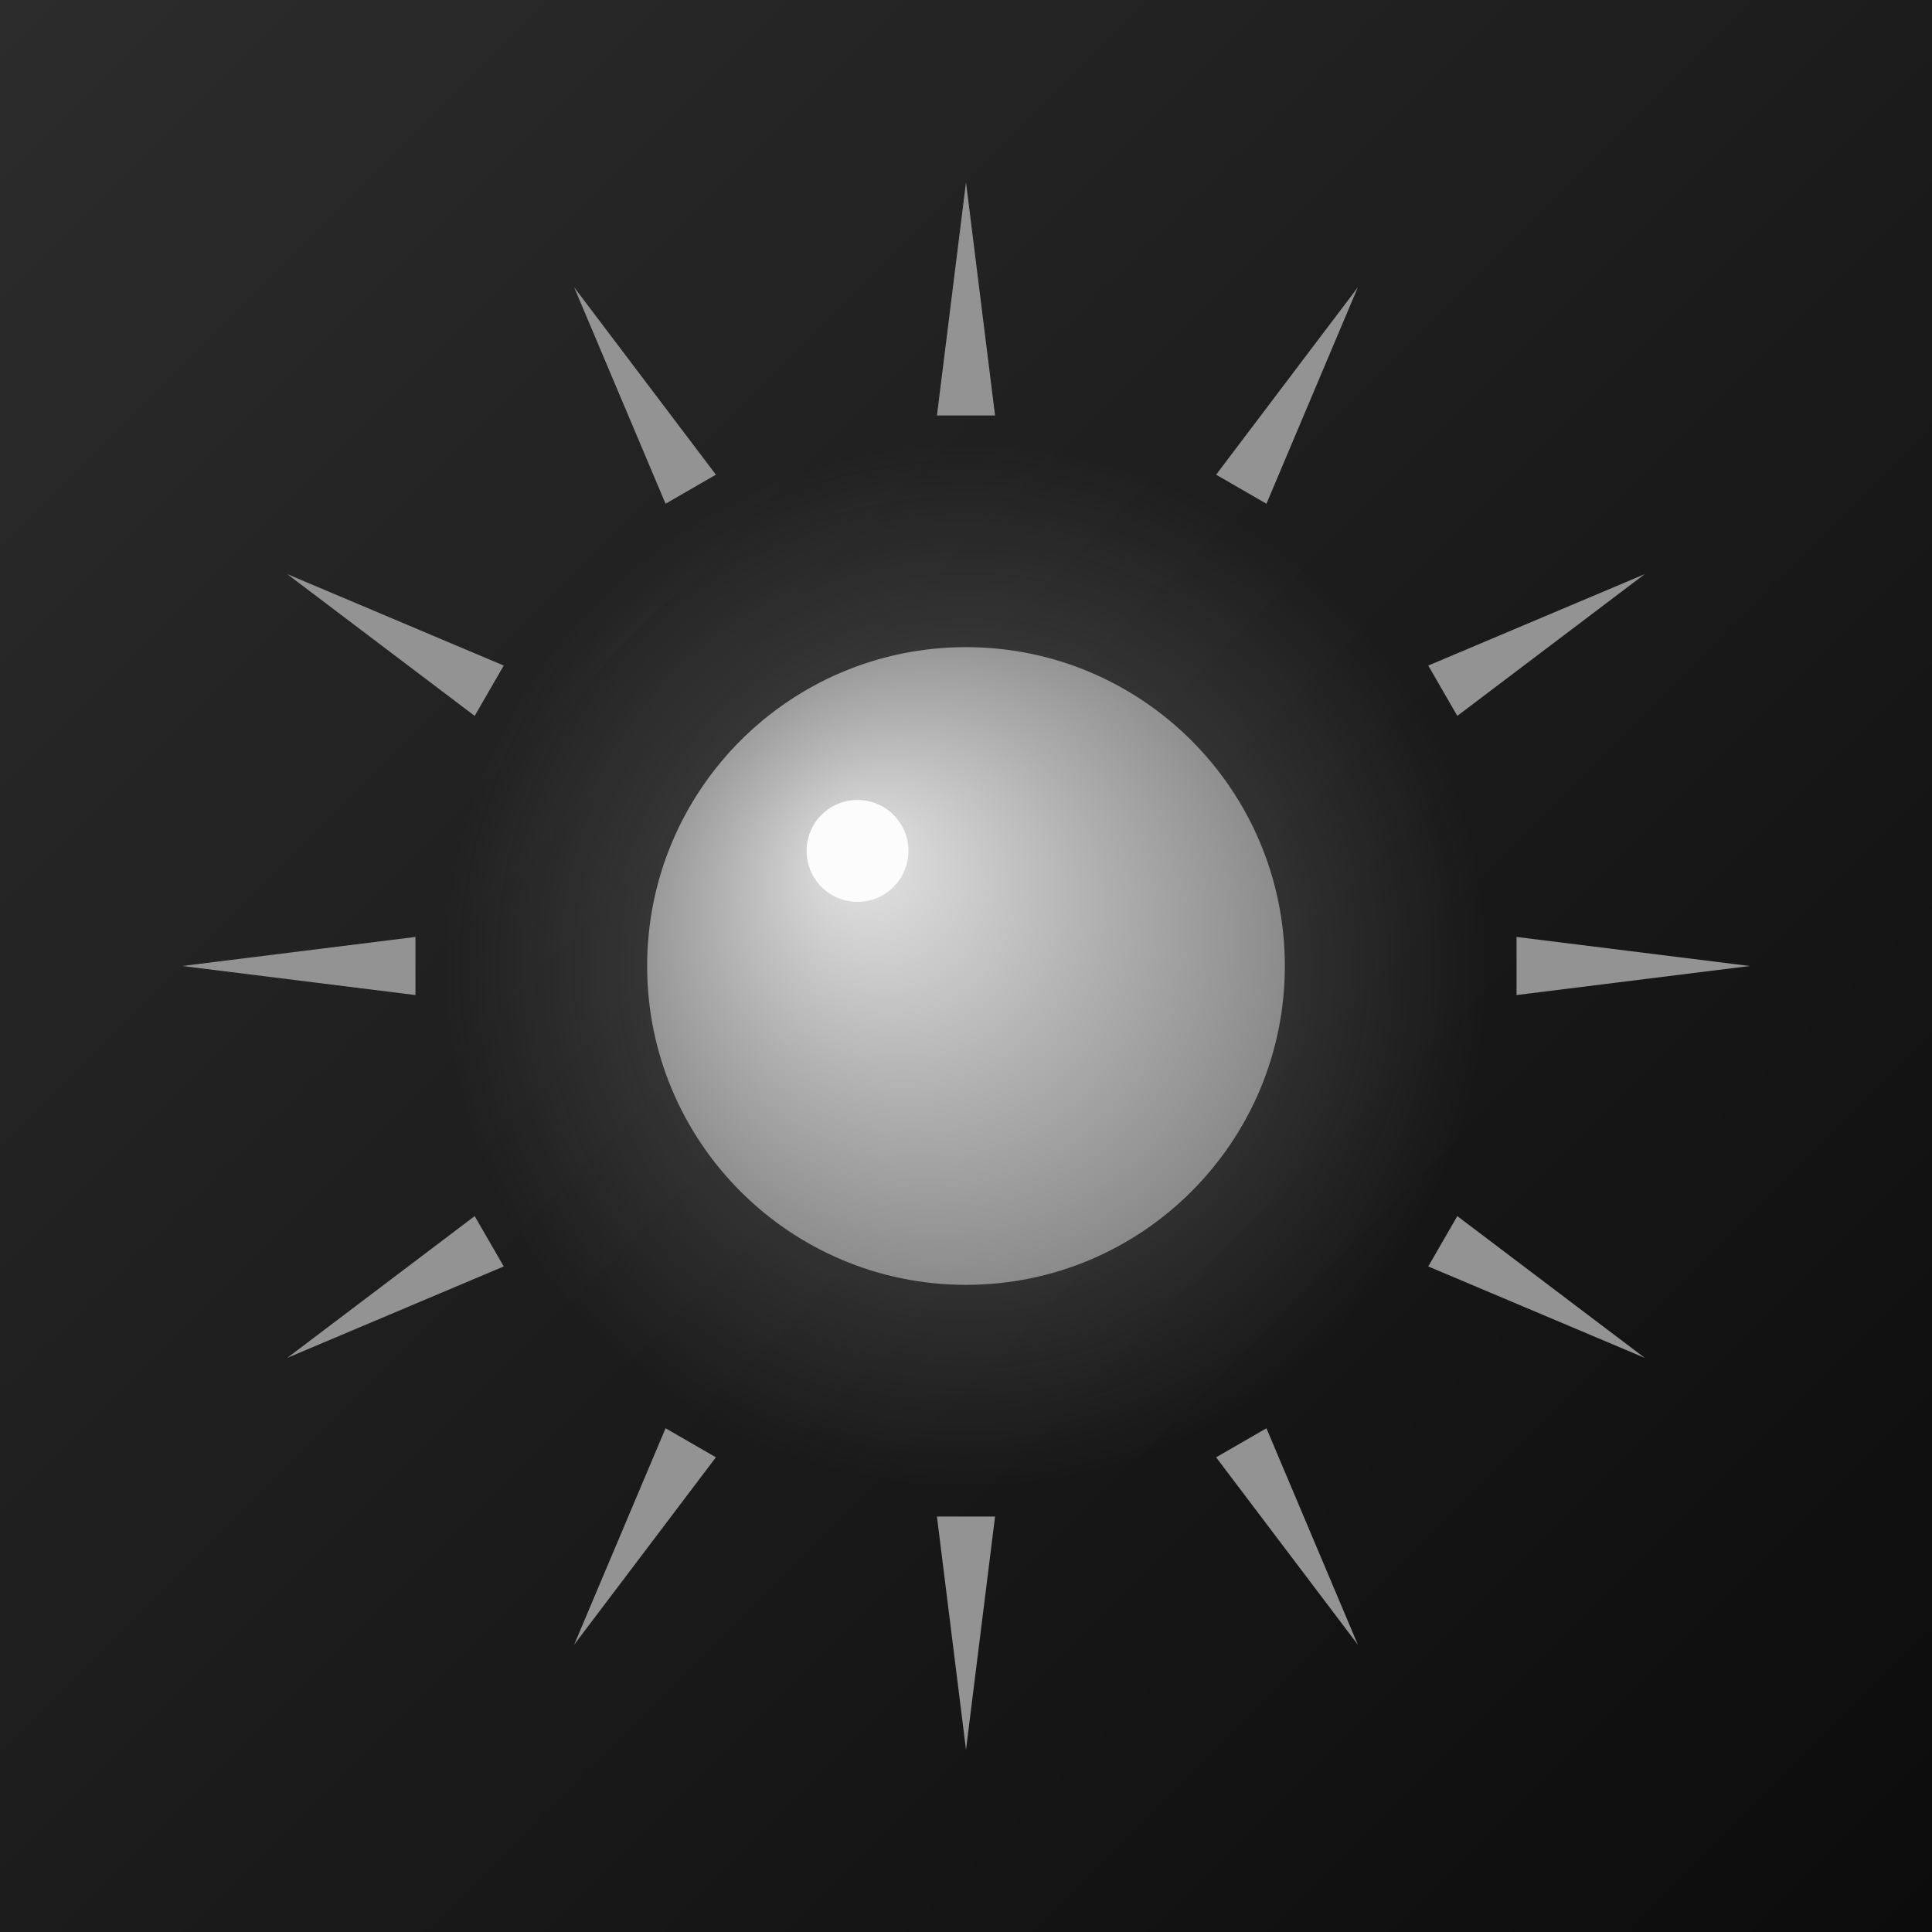
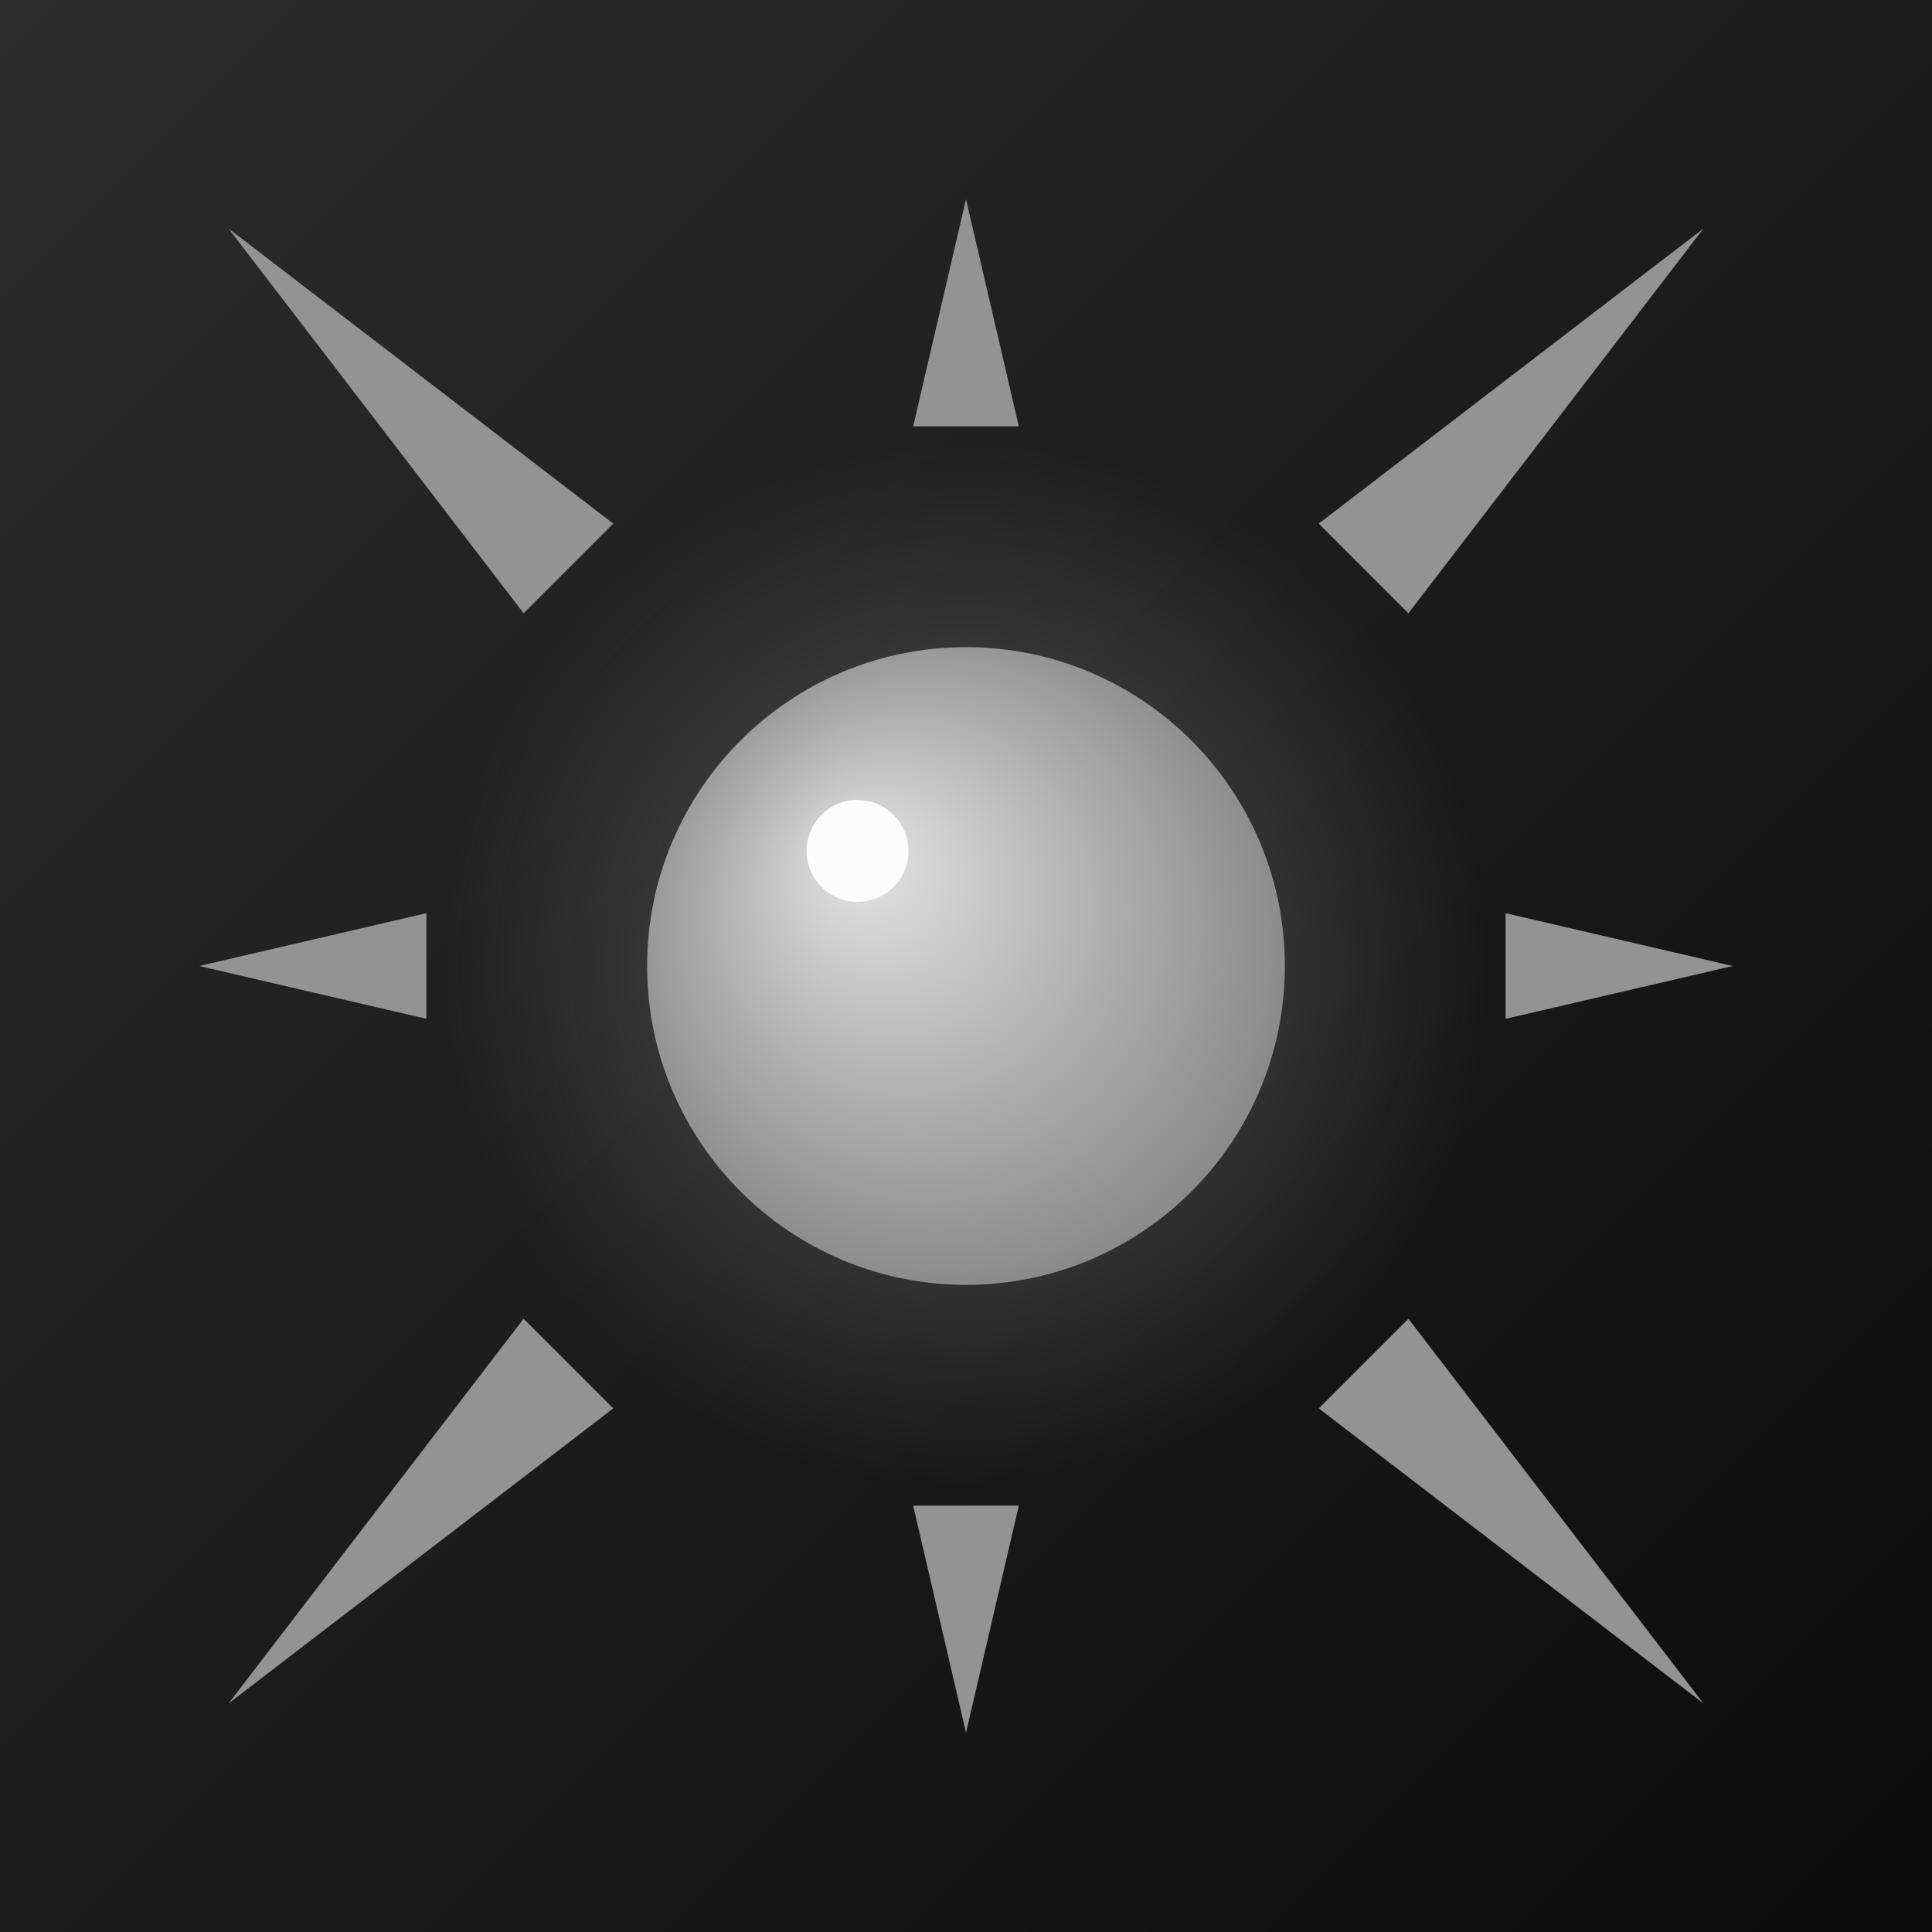
<svg xmlns="http://www.w3.org/2000/svg" width="1024" height="1024" viewBox="0 0 1024 1024">
  <defs>
    <linearGradient id="ground" x1="0" y1="0" x2="1024" y2="1024" gradientUnits="userSpaceOnUse">
      <stop offset="0" stop-color="#2C2C2C" />
      <stop offset="1" stop-color="#0C0C0C" />
    </linearGradient>
    <radialGradient id="halo" cx="512" cy="512" r="277" gradientUnits="userSpaceOnUse">
      <stop offset="0.611" stop-color="#999999" stop-opacity="0.177" />
      <stop offset="1" stop-color="#999999" stop-opacity="0" />
    </radialGradient>
    <radialGradient id="orb" cx="512" cy="512" r="211.25" fx="452.85" fy="452.85" gradientUnits="userSpaceOnUse">
      <stop offset="0" stop-color="#E4E4E4" />
      <stop offset="0.5" stop-color="#AEAEAE" />
      <stop offset="1" stop-color="#7C7C7C" />
    </radialGradient>
-     <path id="ray" d="M496.6 220.2 L512 96.6 L527.4 220.2 Z" />
+     <path id="long" d="M478.4 214 L512 -40.8 L545.6 214 Z" />
+     <path id="short" d="M484 226 L512 105.6 L540 226 Z" />
  </defs>
  <rect width="1024" height="1024" fill="url(#ground)" />
  <circle cx="512" cy="512" r="277" fill="url(#halo)" />
  <g fill="#939393">
-     <use href="#ray" transform="rotate(0 512 512)" />
-     <use href="#ray" transform="rotate(30 512 512)" />
-     <use href="#ray" transform="rotate(60 512 512)" />
-     <use href="#ray" transform="rotate(90 512 512)" />
-     <use href="#ray" transform="rotate(120 512 512)" />
-     <use href="#ray" transform="rotate(150 512 512)" />
-     <use href="#ray" transform="rotate(180 512 512)" />
-     <use href="#ray" transform="rotate(210 512 512)" />
-     <use href="#ray" transform="rotate(240 512 512)" />
-     <use href="#ray" transform="rotate(270 512 512)" />
-     <use href="#ray" transform="rotate(300 512 512)" />
-     <use href="#ray" transform="rotate(330 512 512)" />
+     <use href="#long" transform="rotate(45 512 512)" />
+     <use href="#long" transform="rotate(135 512 512)" />
+     <use href="#long" transform="rotate(225 512 512)" />
+     <use href="#long" transform="rotate(315 512 512)" />
+     <use href="#short" transform="rotate(0 512 512)" />
+     <use href="#short" transform="rotate(90 512 512)" />
+     <use href="#short" transform="rotate(180 512 512)" />
+     <use href="#short" transform="rotate(270 512 512)" />
  </g>
  <circle cx="512" cy="512" r="169" fill="url(#orb)" />
  <circle cx="454.5" cy="451" r="27" fill="#FCFCFC" />
</svg>
